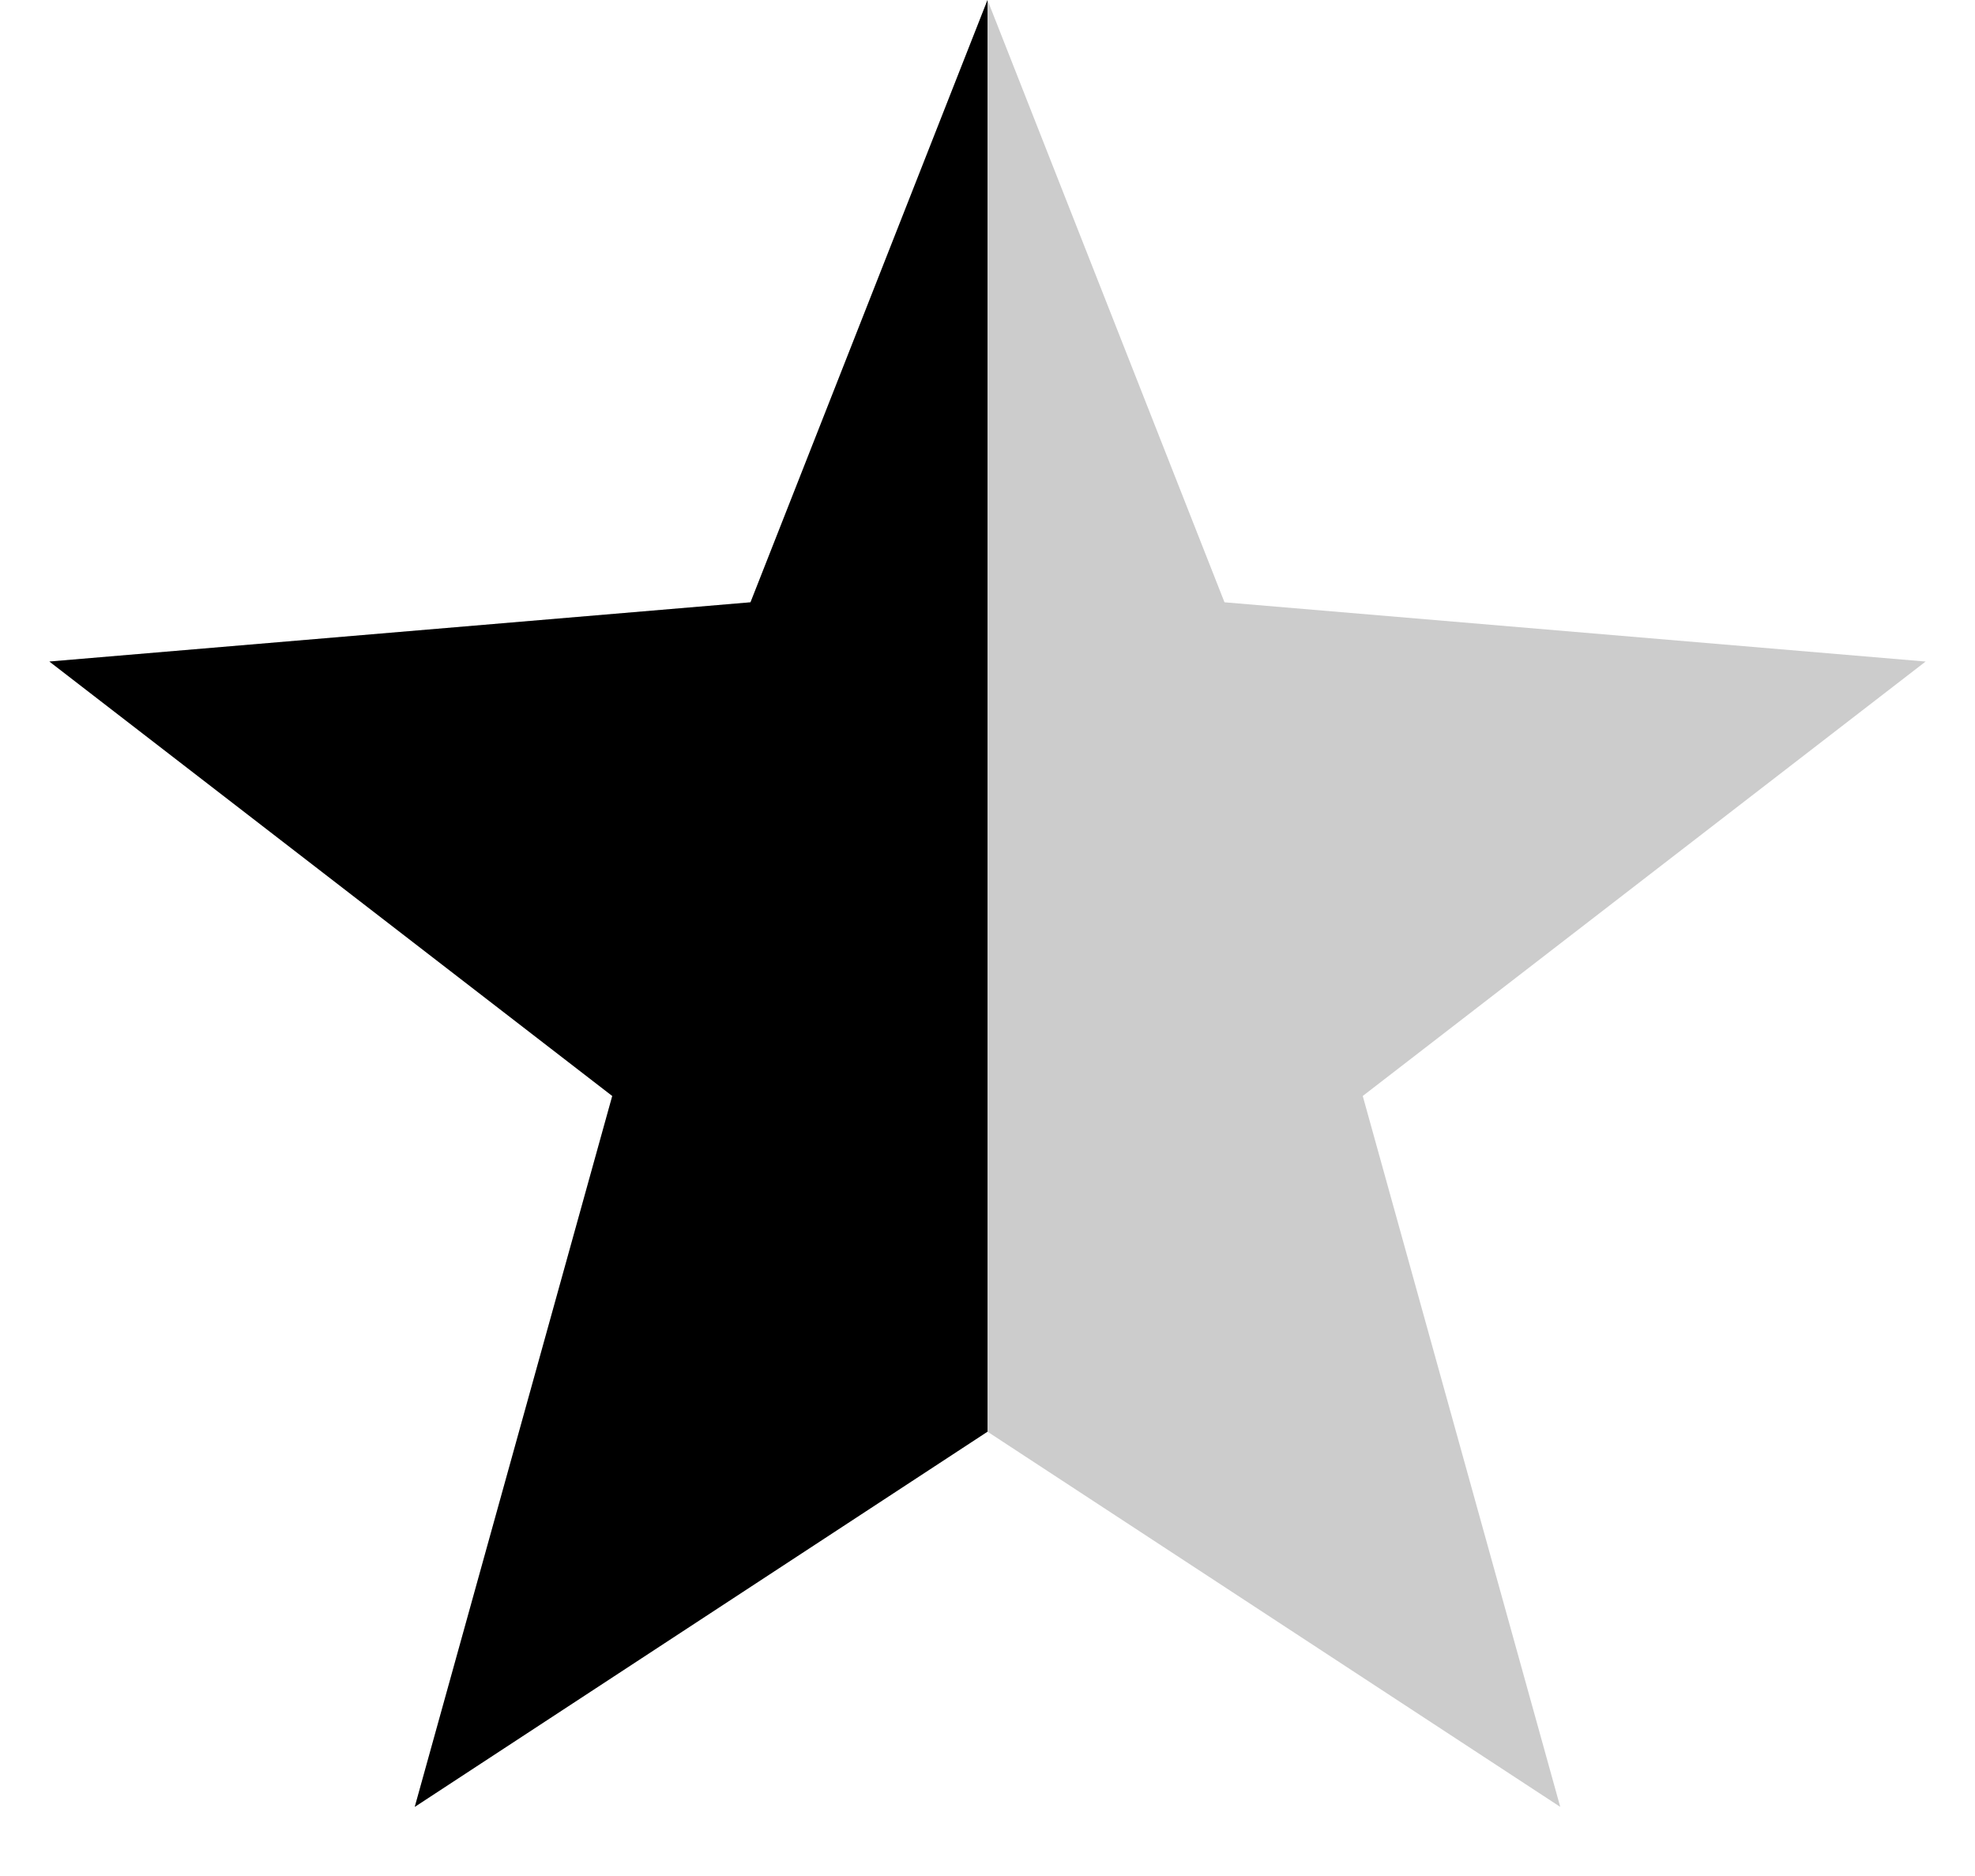
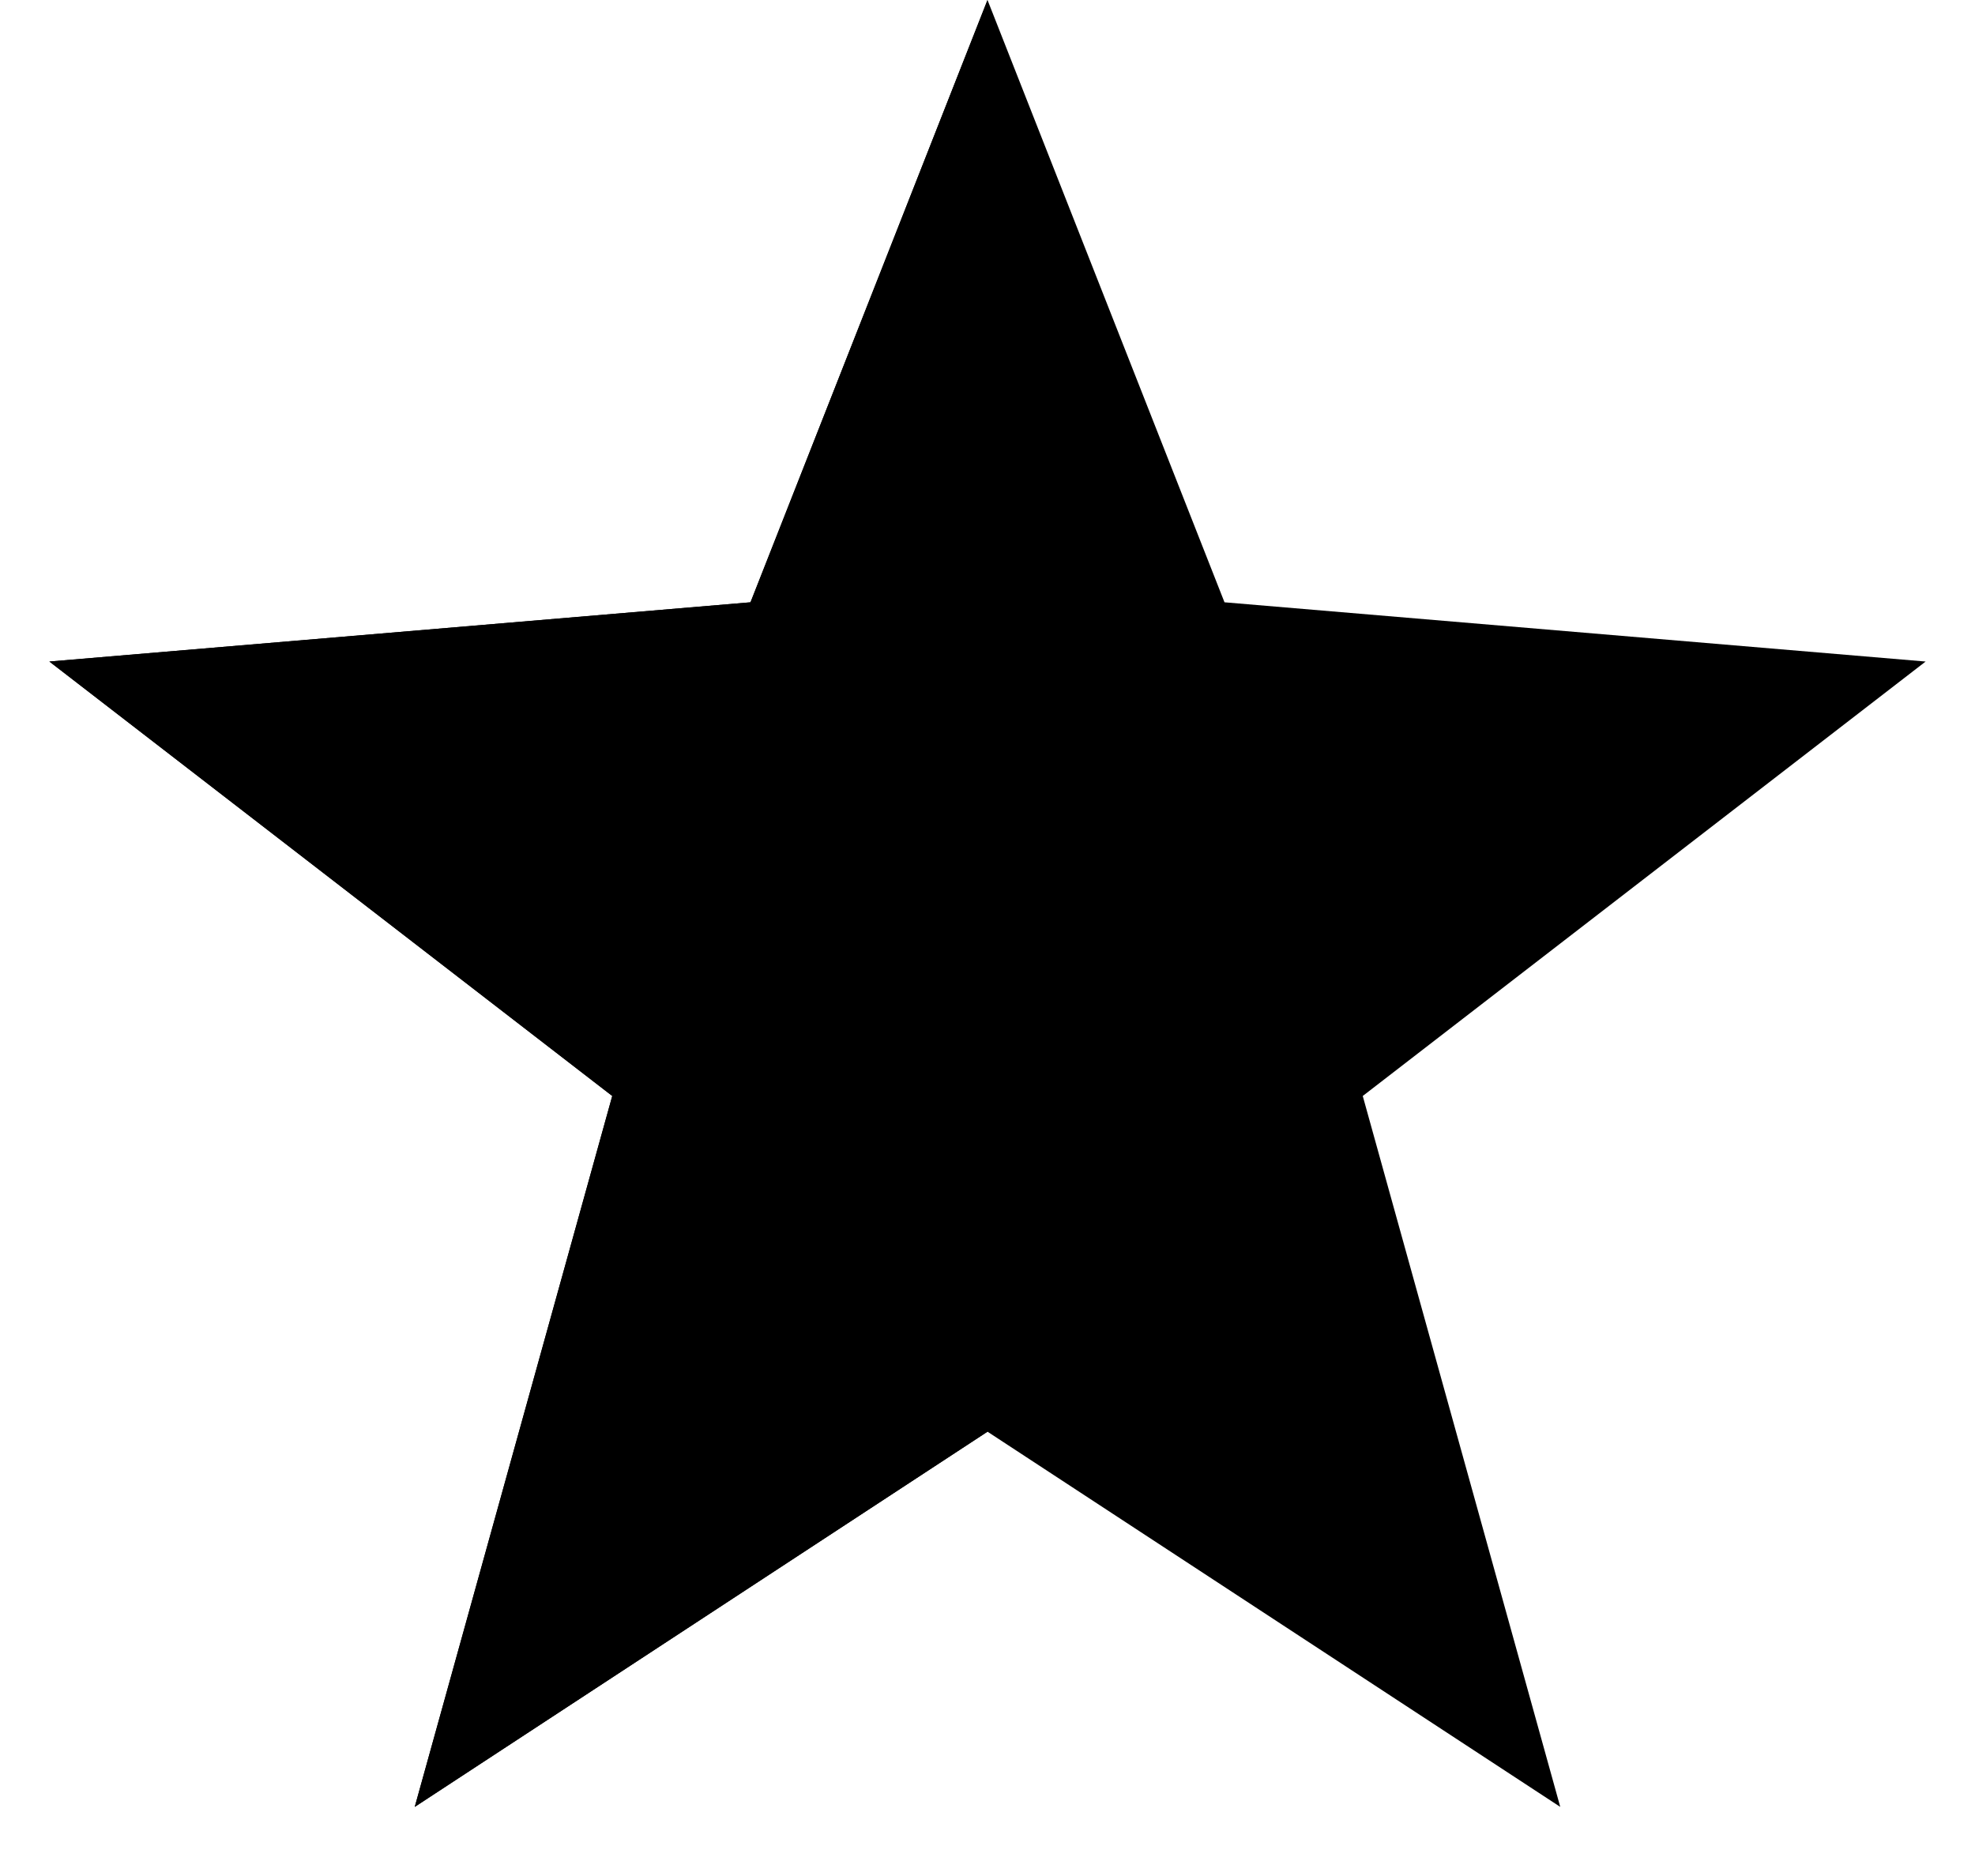
<svg xmlns="http://www.w3.org/2000/svg" width="100%" height="100%" viewBox="0 0 20 19">
  <defs>
    <clipPath id="clip-100">
      <rect x="0" y="0" width="100%" height="100%" />
    </clipPath>
    <clipPath id="clip-75">
      <rect x="0" y="0" width="75%" height="100%" />
    </clipPath>
    <clipPath id="clip-50">
      <rect x="0" y="0" width="50%" height="100%" />
    </clipPath>
    <clipPath id="clip-25">
      <rect x="0" y="0" width="25%" height="100%" />
    </clipPath>
  </defs>
-   <path class="reviews-io-bg-star" d="M10,0 L12.4,6.1 L19.5,6.7 L13.8,11.1 L15.8,18.3 L10,14.5 L4.2,18.3 L6.2,11.1 L0.5,6.7 L7.6,6.1 L10,0 Z" fill="#ccc" />
+   <path class="reviews-io-bg-star" d="M10,0 L12.4,6.1 L19.5,6.7 L13.8,11.1 L15.8,18.3 L10,14.5 L4.2,18.3 L6.2,11.1 L0.5,6.7 L7.6,6.1 L10,0 Z" />
  <path class="reviews-io-star" d="M10,0 L12.4,6.1 L19.5,6.7 L13.8,11.1 L15.8,18.3 L10,14.5 L4.2,18.3 L6.2,11.1 L0.5,6.7 L7.6,6.1 L10,0 Z" clip-path="url(#clip-50)" />
</svg>
